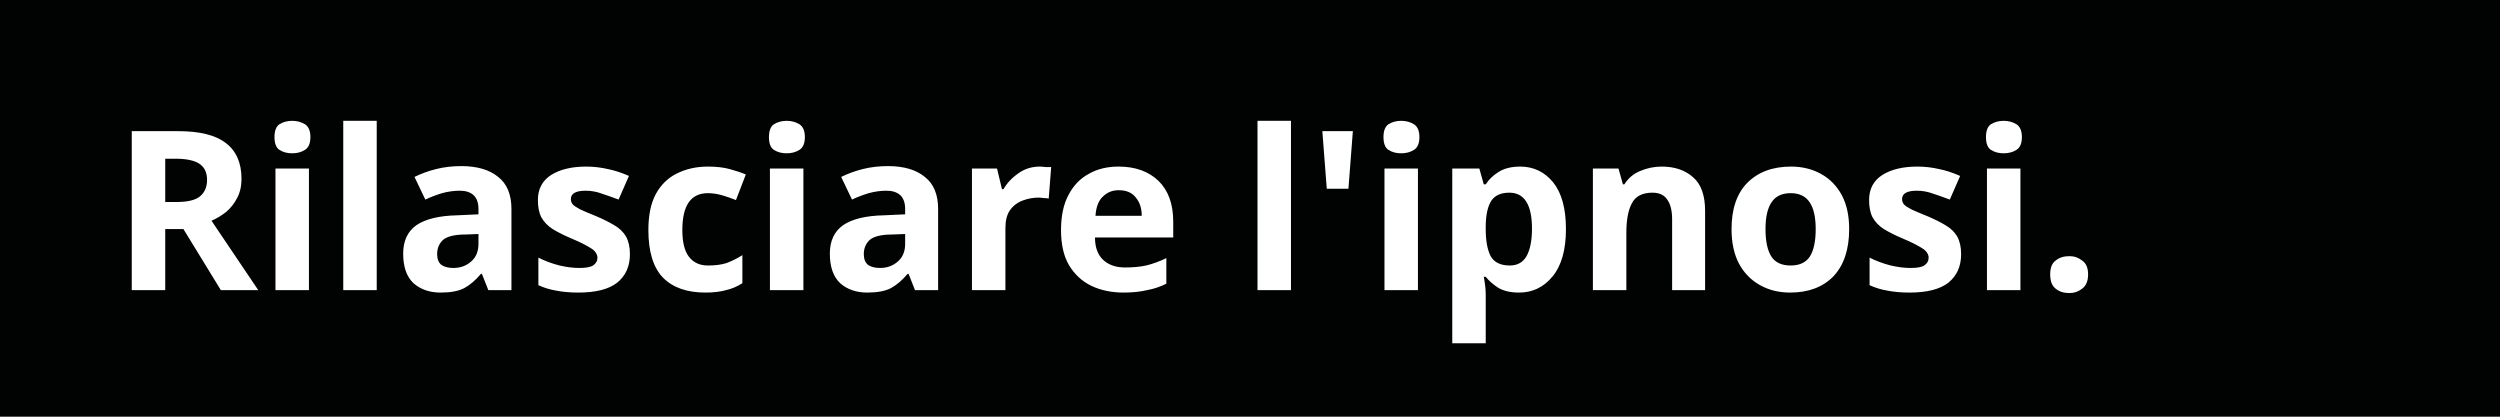
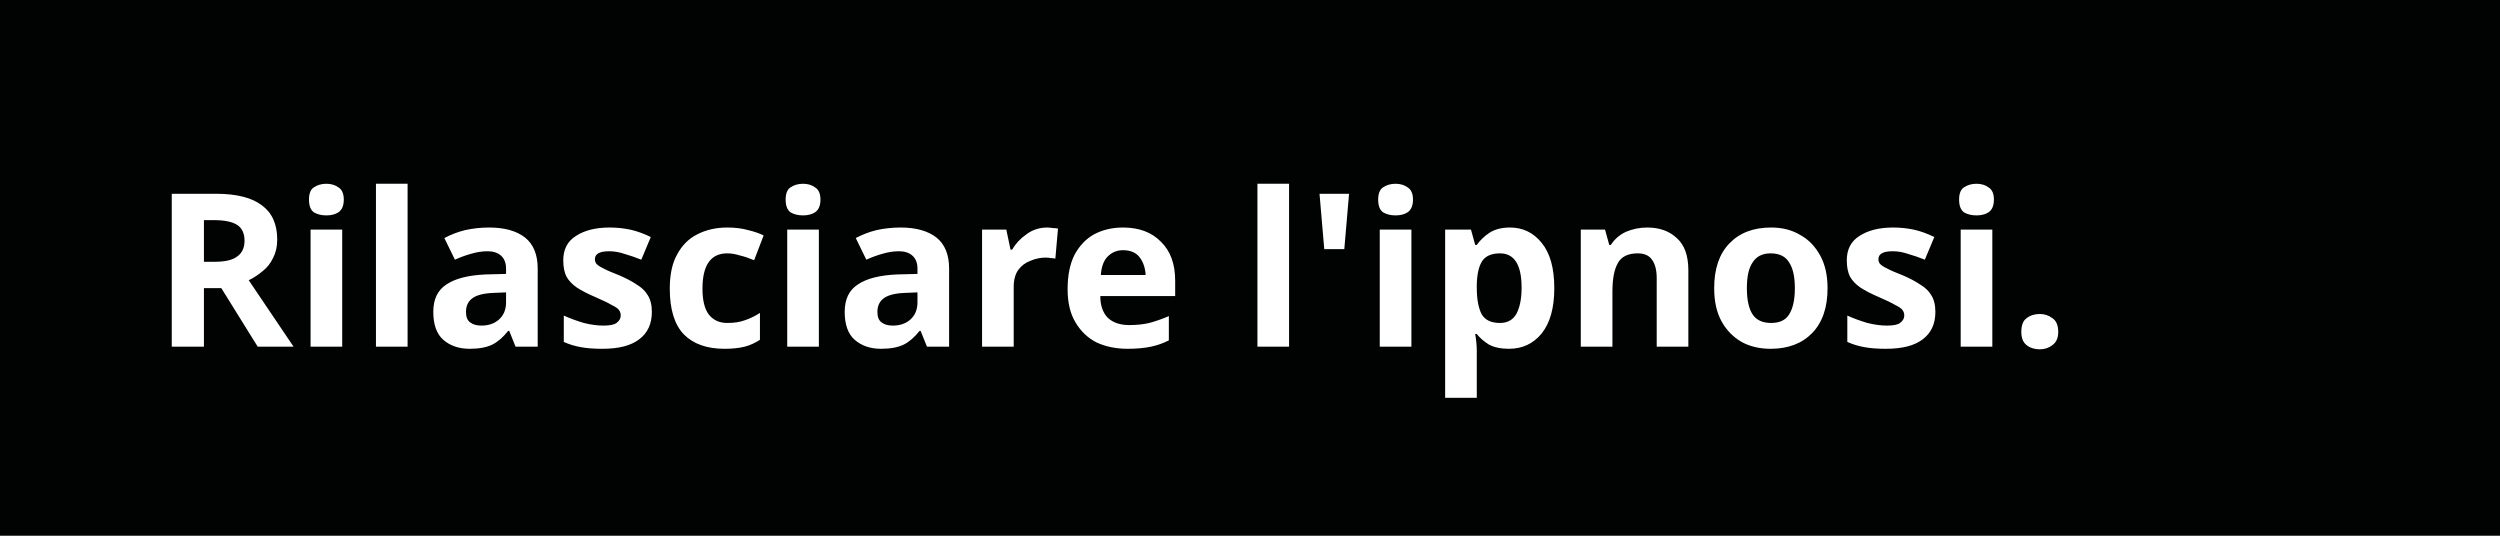
- <svg xmlns="http://www.w3.org/2000/svg" width="300" height="50" viewBox="0 0 79.375 13.229" version="1.1" id="svg5">
+ <svg xmlns="http://www.w3.org/2000/svg" width="280" height="60" viewBox="0 0 74.083 15.875" version="1.1" id="svg5">
  <defs id="defs2" />
  <g id="layer1">
-     <rect style="fill:#010303;fill-opacity:1;stroke:none;stroke-width:0;stroke-dasharray:none;stroke-opacity:1;paint-order:fill markers stroke;stop-color:#000000" id="rect111" width="79.375" height="13.229" x="-5.3290705e-15" y="2.220446e-16" />
-     <text xml:space="preserve" style="font-size:7.056px;line-height:1.25;font-family:sans-serif;text-align:center;letter-spacing:0px;word-spacing:0px;text-anchor:middle;stroke-width:0.265" x="39.706" y="9.21" id="text899">
-       <tspan id="tspan897" style="font-style:normal;font-variant:normal;font-weight:bold;font-stretch:normal;font-size:7.056px;font-family:'BIZ UDPゴシック';-inkscape-font-specification:'BIZ UDPゴシック Bold';text-align:center;text-anchor:middle;fill:#ffffff;stroke-width:0.265" x="39.706" y="9.21">Rilasciare l'ipnosi.</tspan>
+     <rect style="fill:#010303;fill-opacity:1;stroke:none;stroke-width:0;stroke-dasharray:none;stroke-opacity:1;paint-order:fill markers stroke;stop-color:#000000" id="rect111" width="74.083" height="15.875" x="-5.3290705e-15" y="2.220446e-16" />
+     <text xml:space="preserve" style="font-size:6.35px;line-height:1.25;font-family:sans-serif;text-align:center;letter-spacing:0px;word-spacing:0px;text-anchor:middle;stroke-width:0.265" x="37.059" y="10.274" id="text899">
+       <tspan id="tspan897" style="font-style:normal;font-variant:normal;font-weight:bold;font-stretch:normal;font-size:6.35px;font-family:'BIZ UDPゴシック';-inkscape-font-specification:'BIZ UDPゴシック Bold';text-align:center;text-anchor:middle;fill:#ffffff;stroke-width:0.265" x="37.059" y="10.274">Rilasciare l'ipnosi.</tspan>
    </text>
  </g>
</svg>
